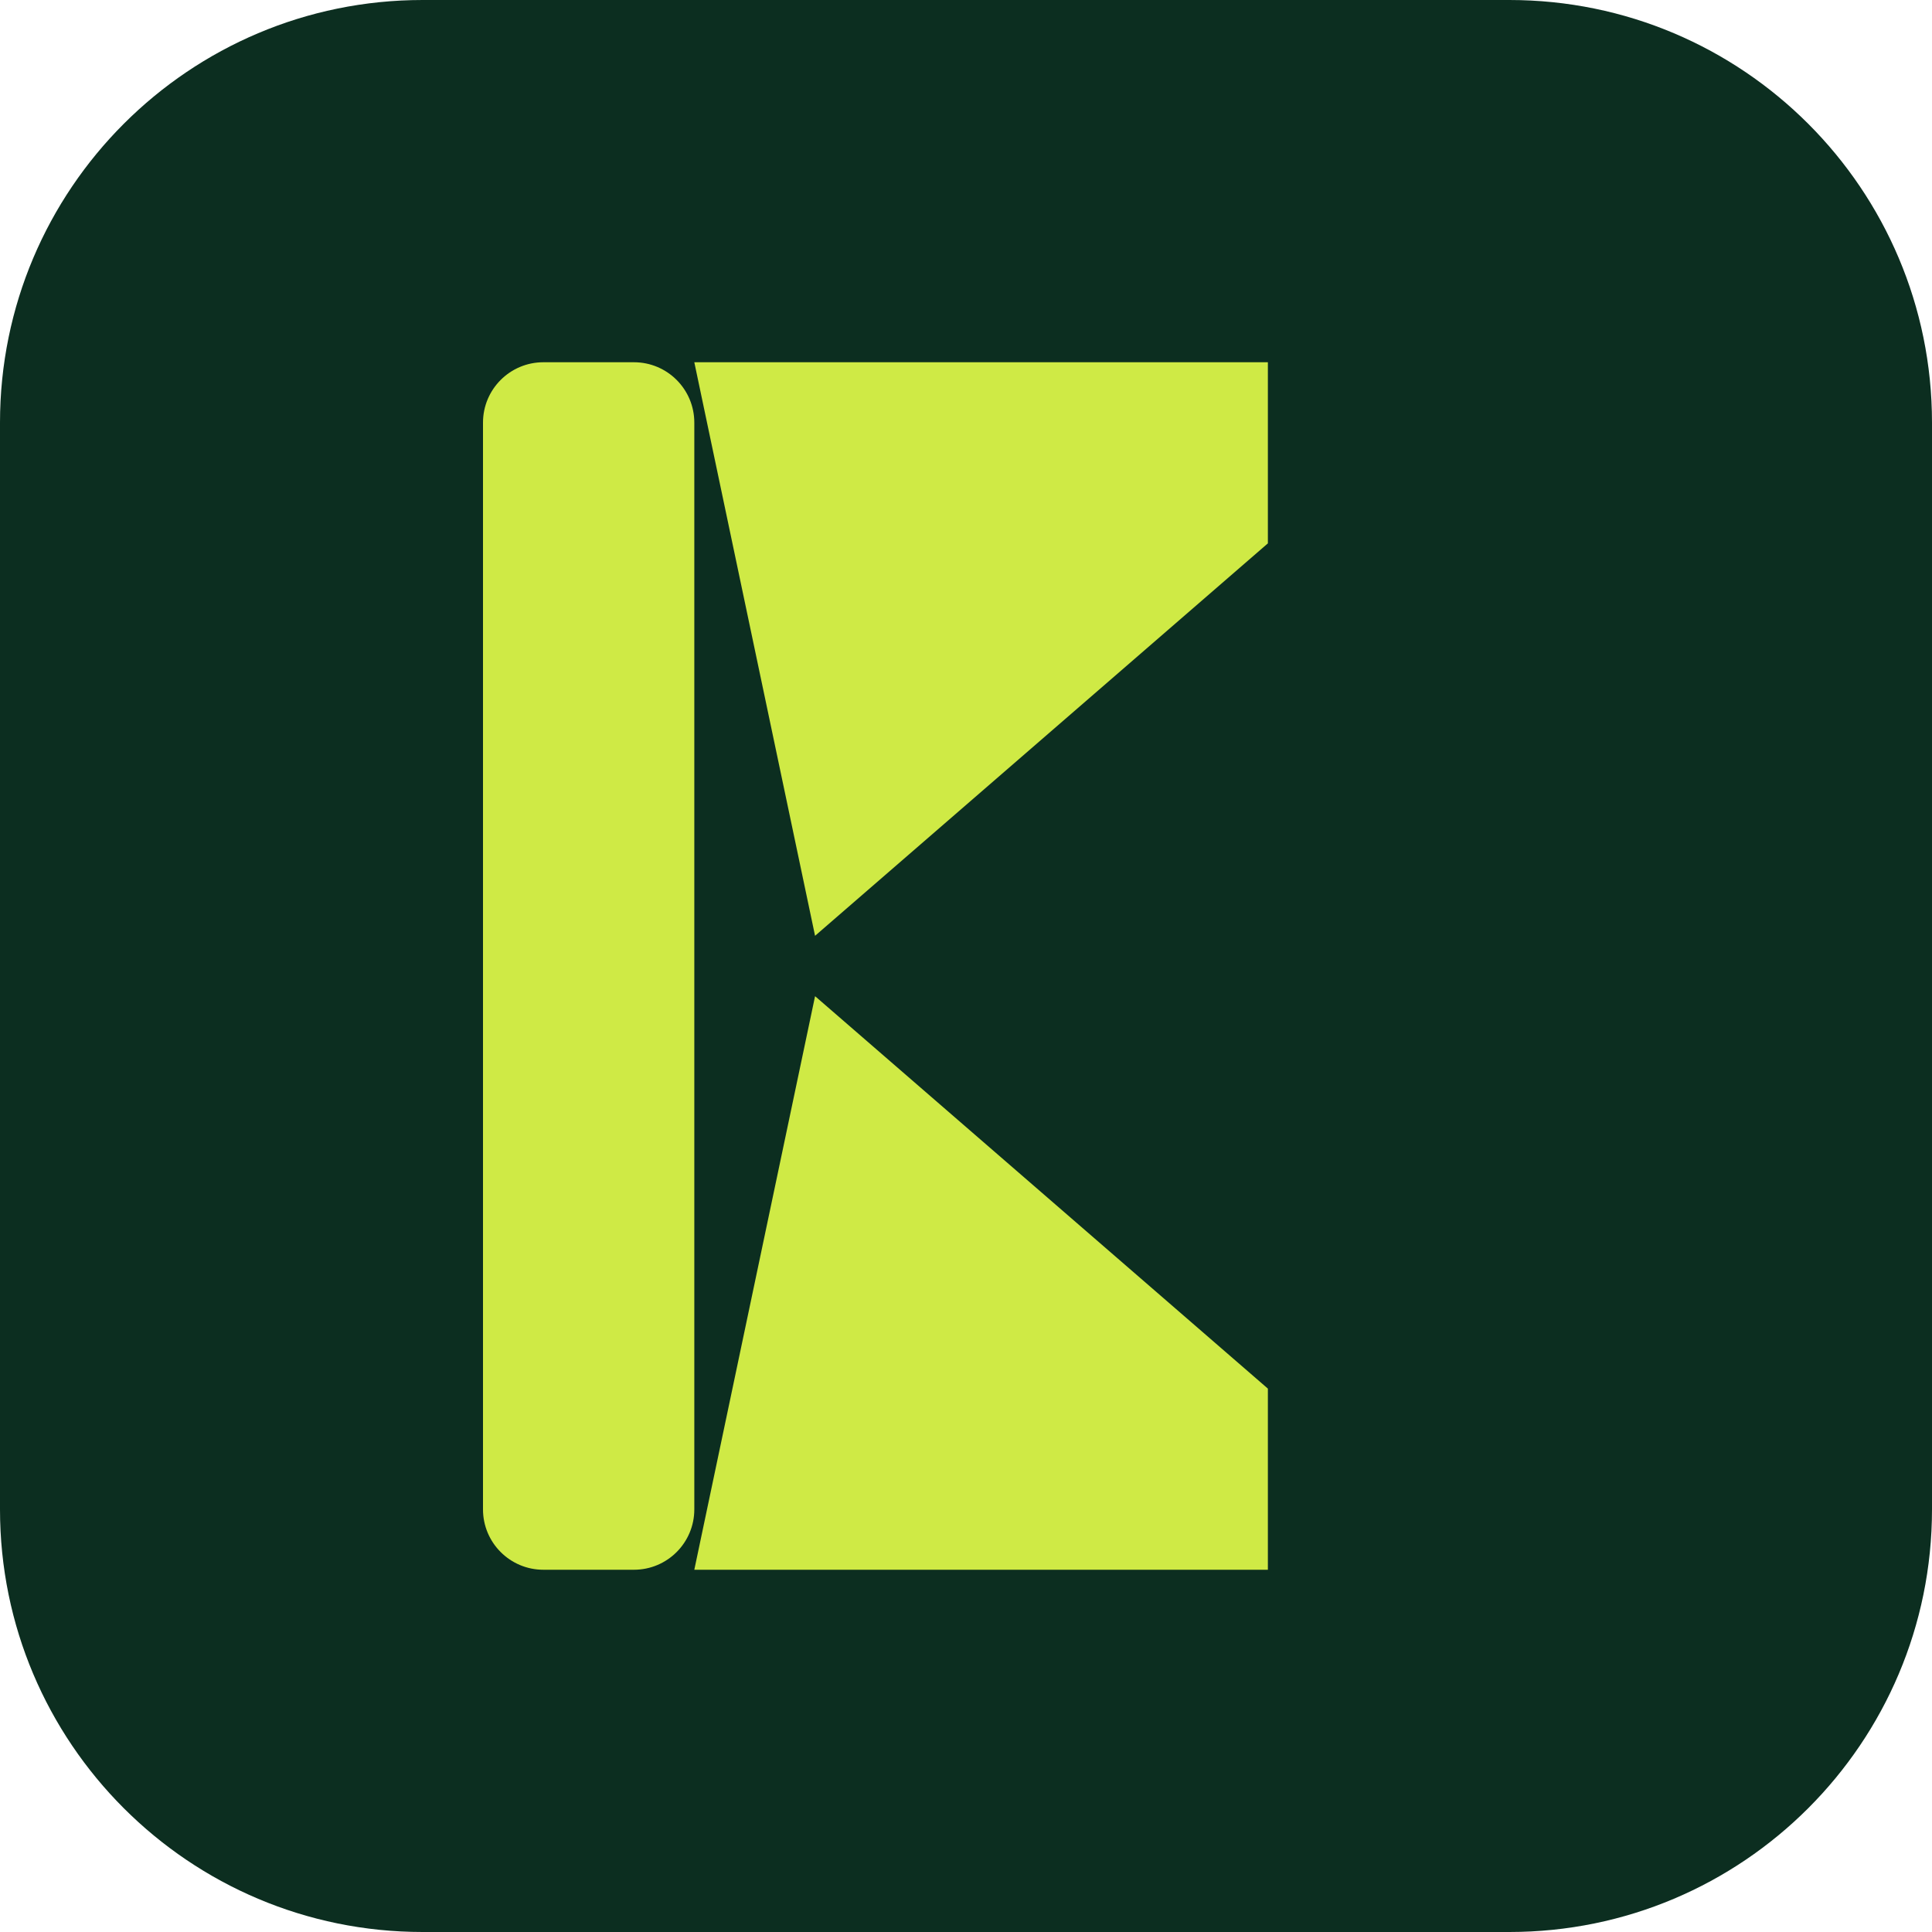
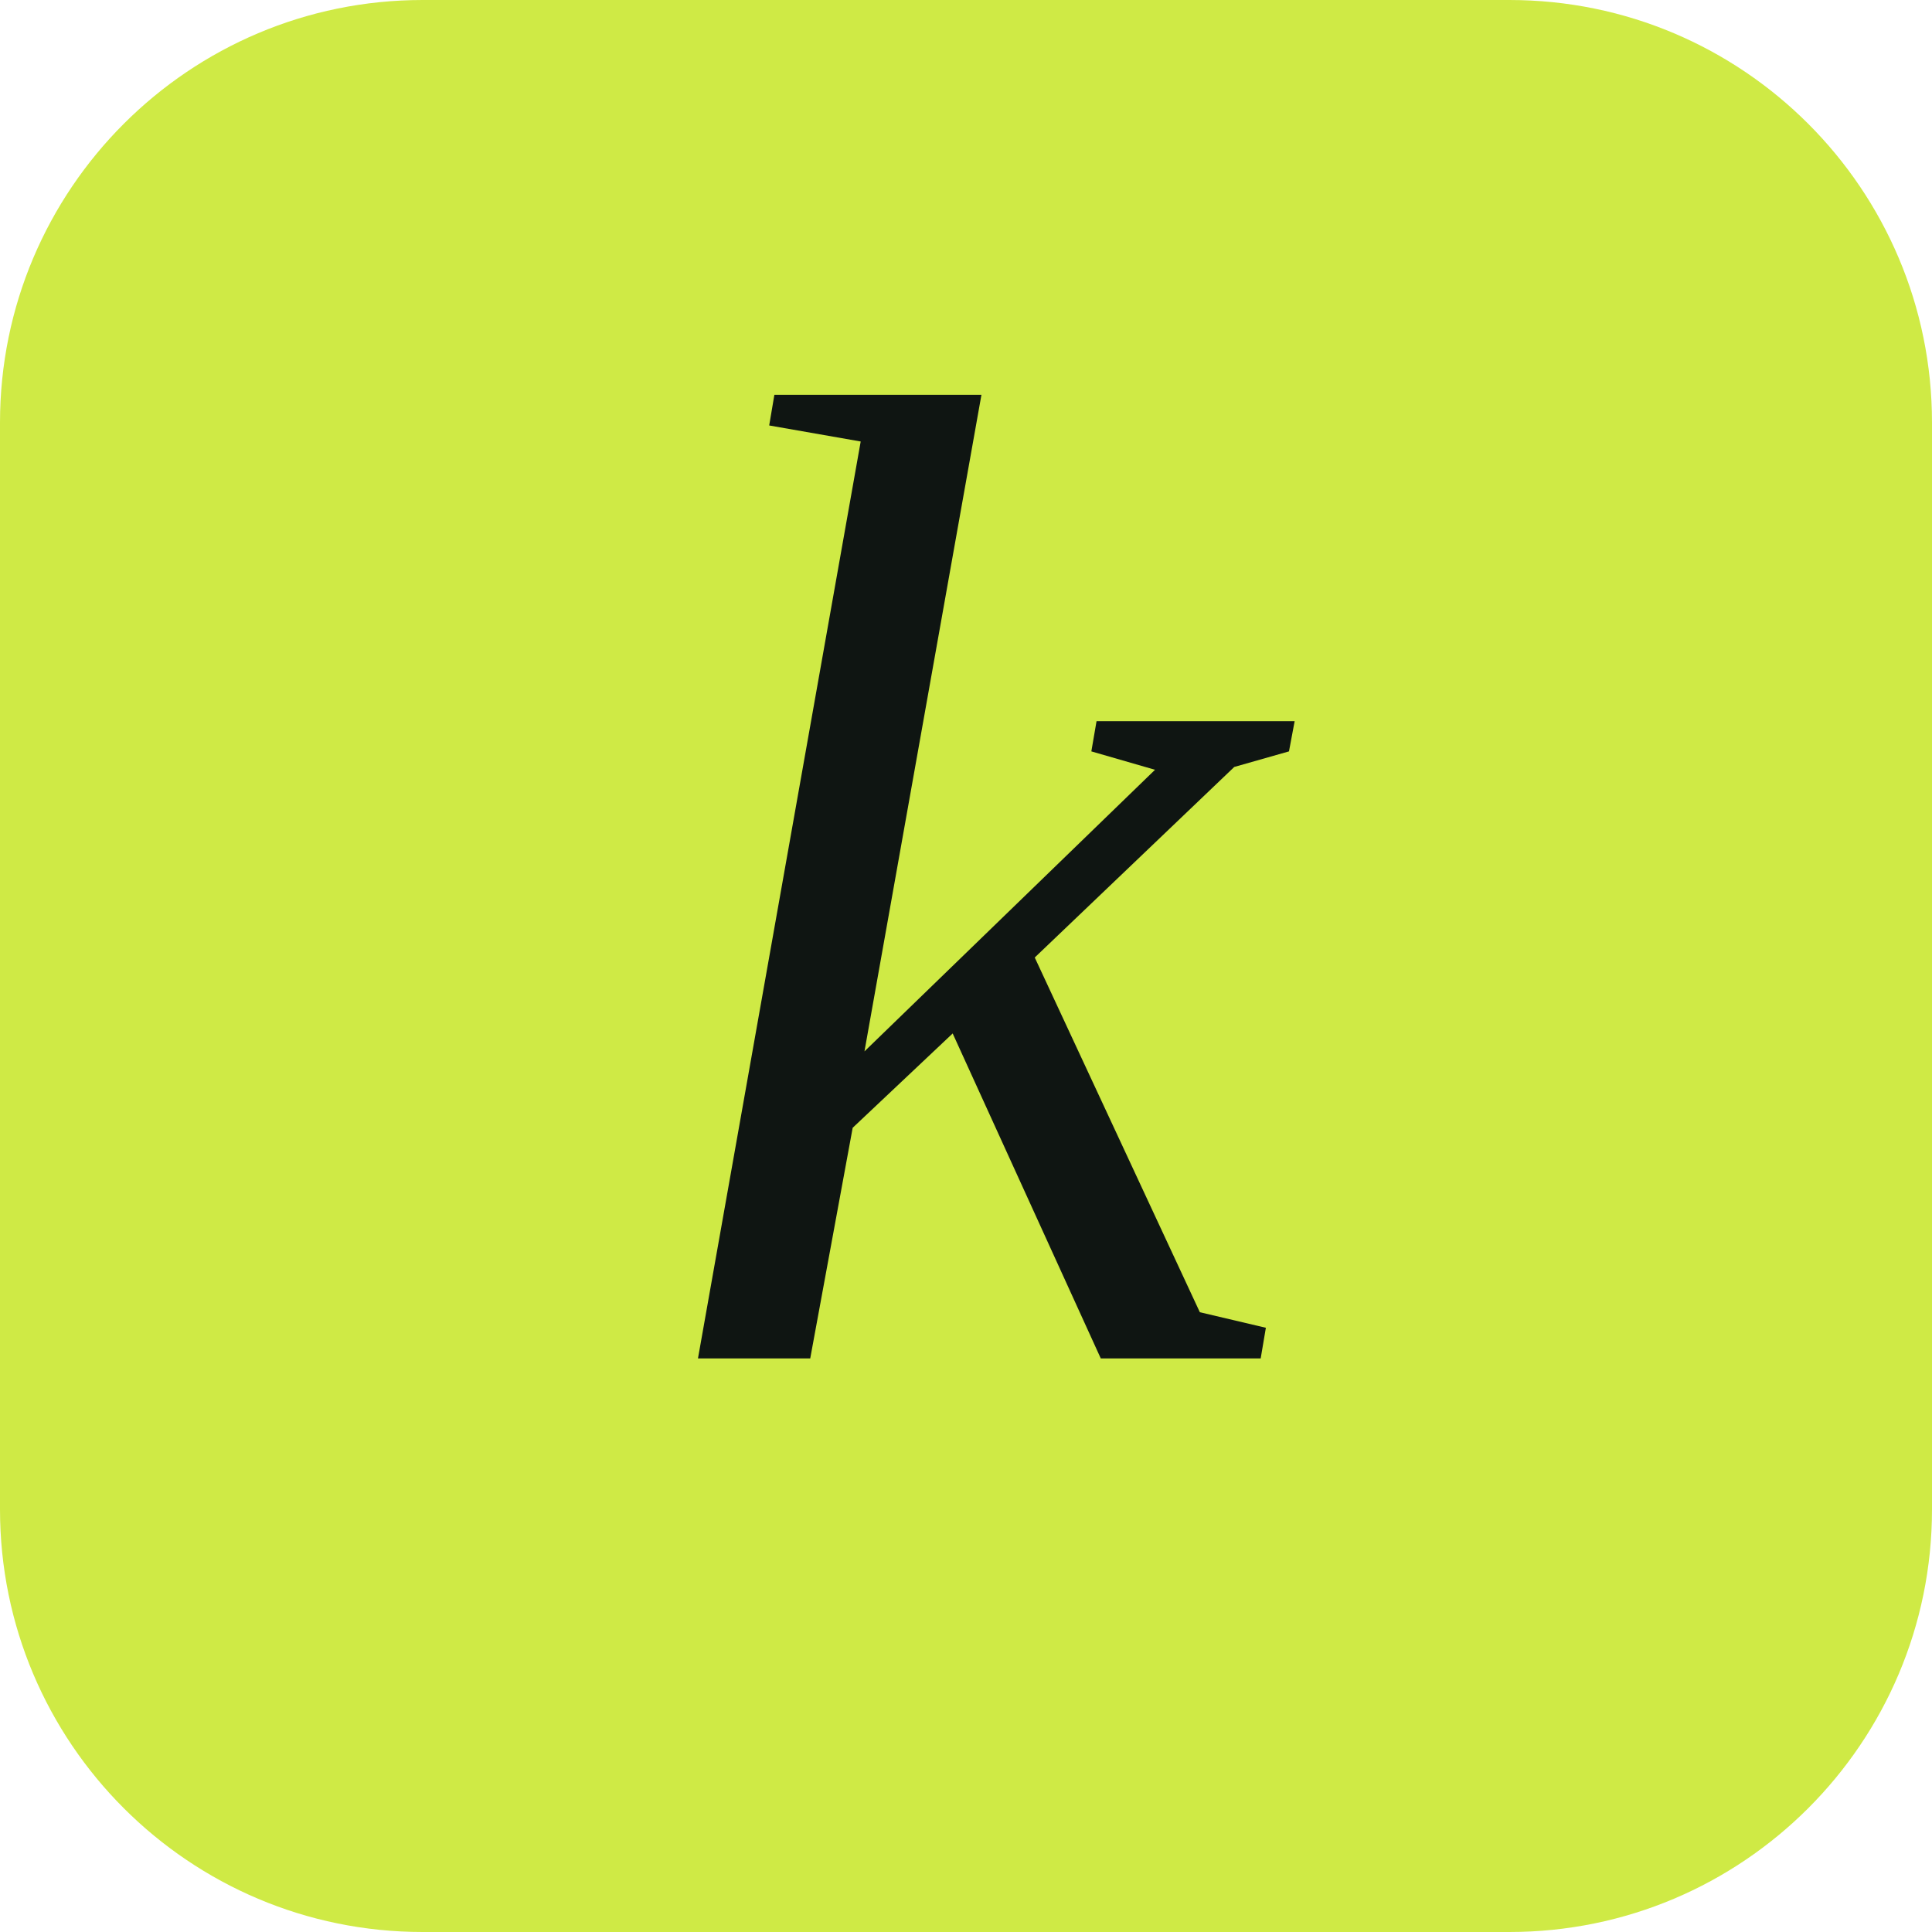
<svg xmlns="http://www.w3.org/2000/svg" width="64" height="64" viewBox="0 0 64 64">
-   <rect width="64" height="64" rx="14" fill="#0c2e20" />
-   <rect x="16" y="12" width="7" height="40" rx="2" fill="#cfea45" />
-   <polygon points="23,12 42,12 42,18 27,31" fill="#cfea45" />
-   <polygon points="27,33 42,46 42,52 23,52" fill="#cfea45" />
+   <rect width="64" height="64" rx="14" fill="#cfea45" />
+   <text x="32" y="45" text-anchor="middle" font-family="'Instrument Serif', Georgia, 'Times New Roman', serif" font-style="italic" font-size="46" fill="#0f1512">k</text>
</svg>
